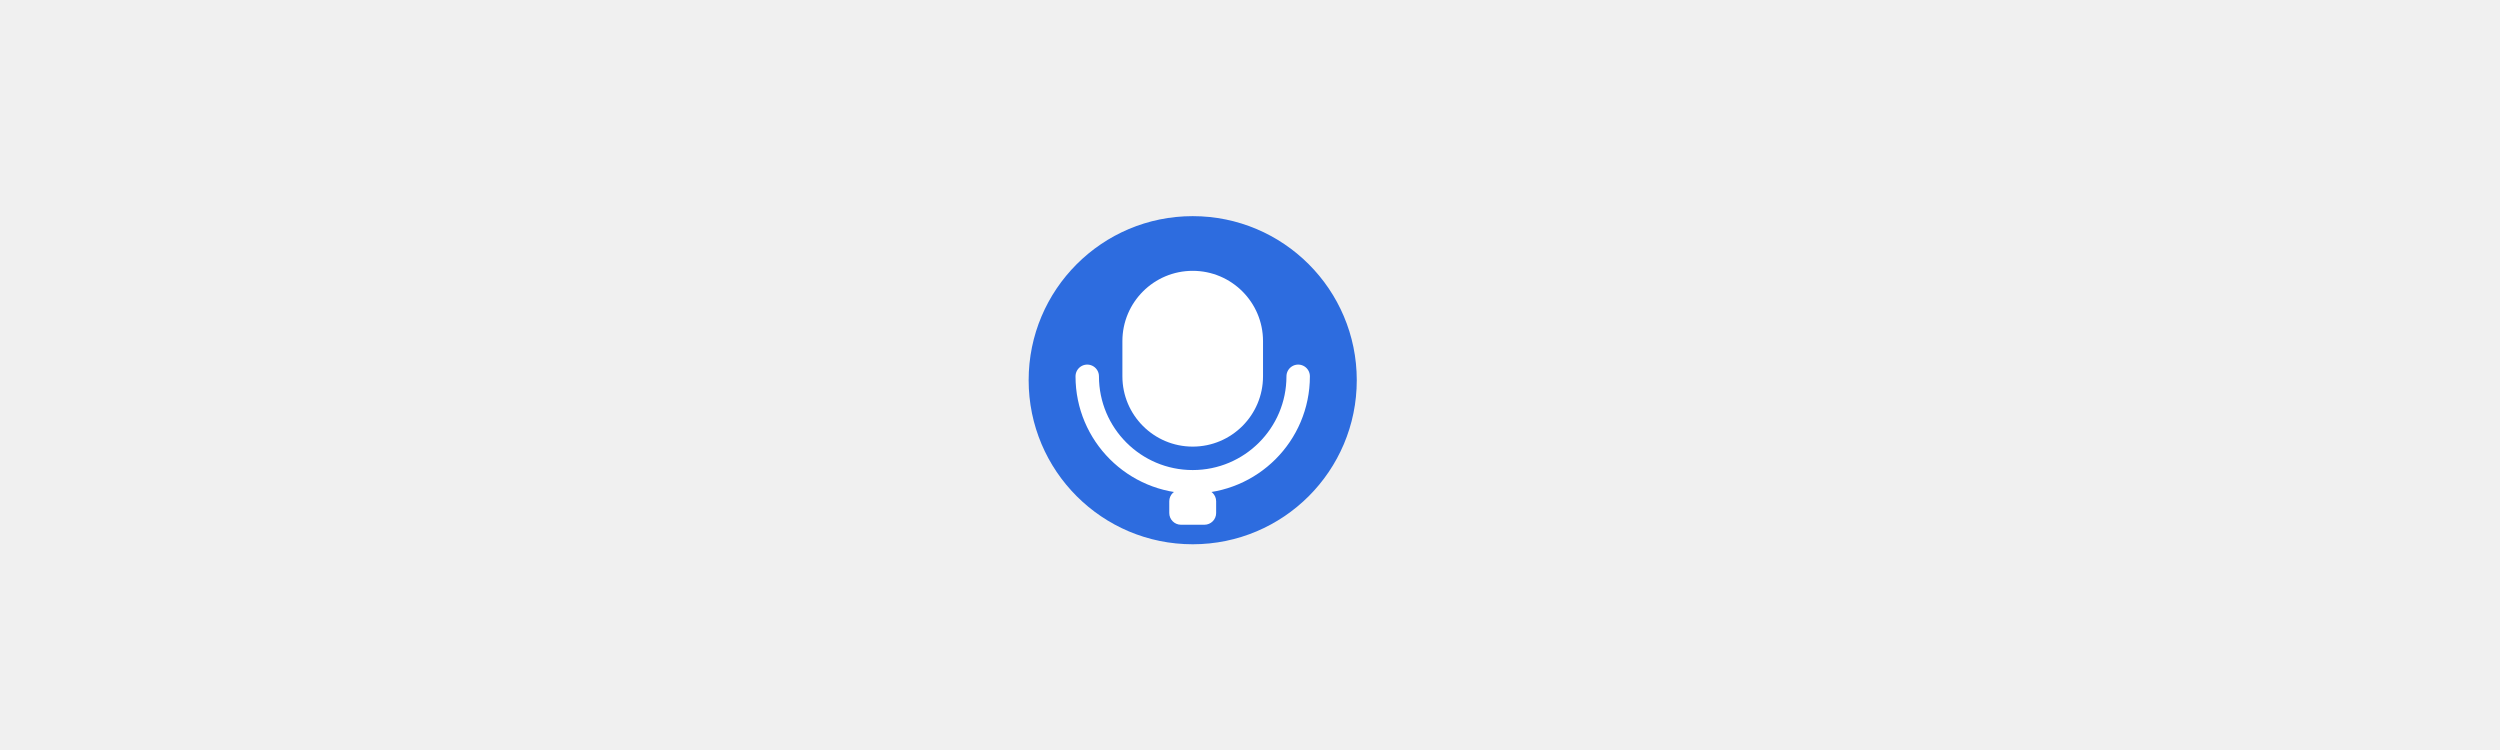
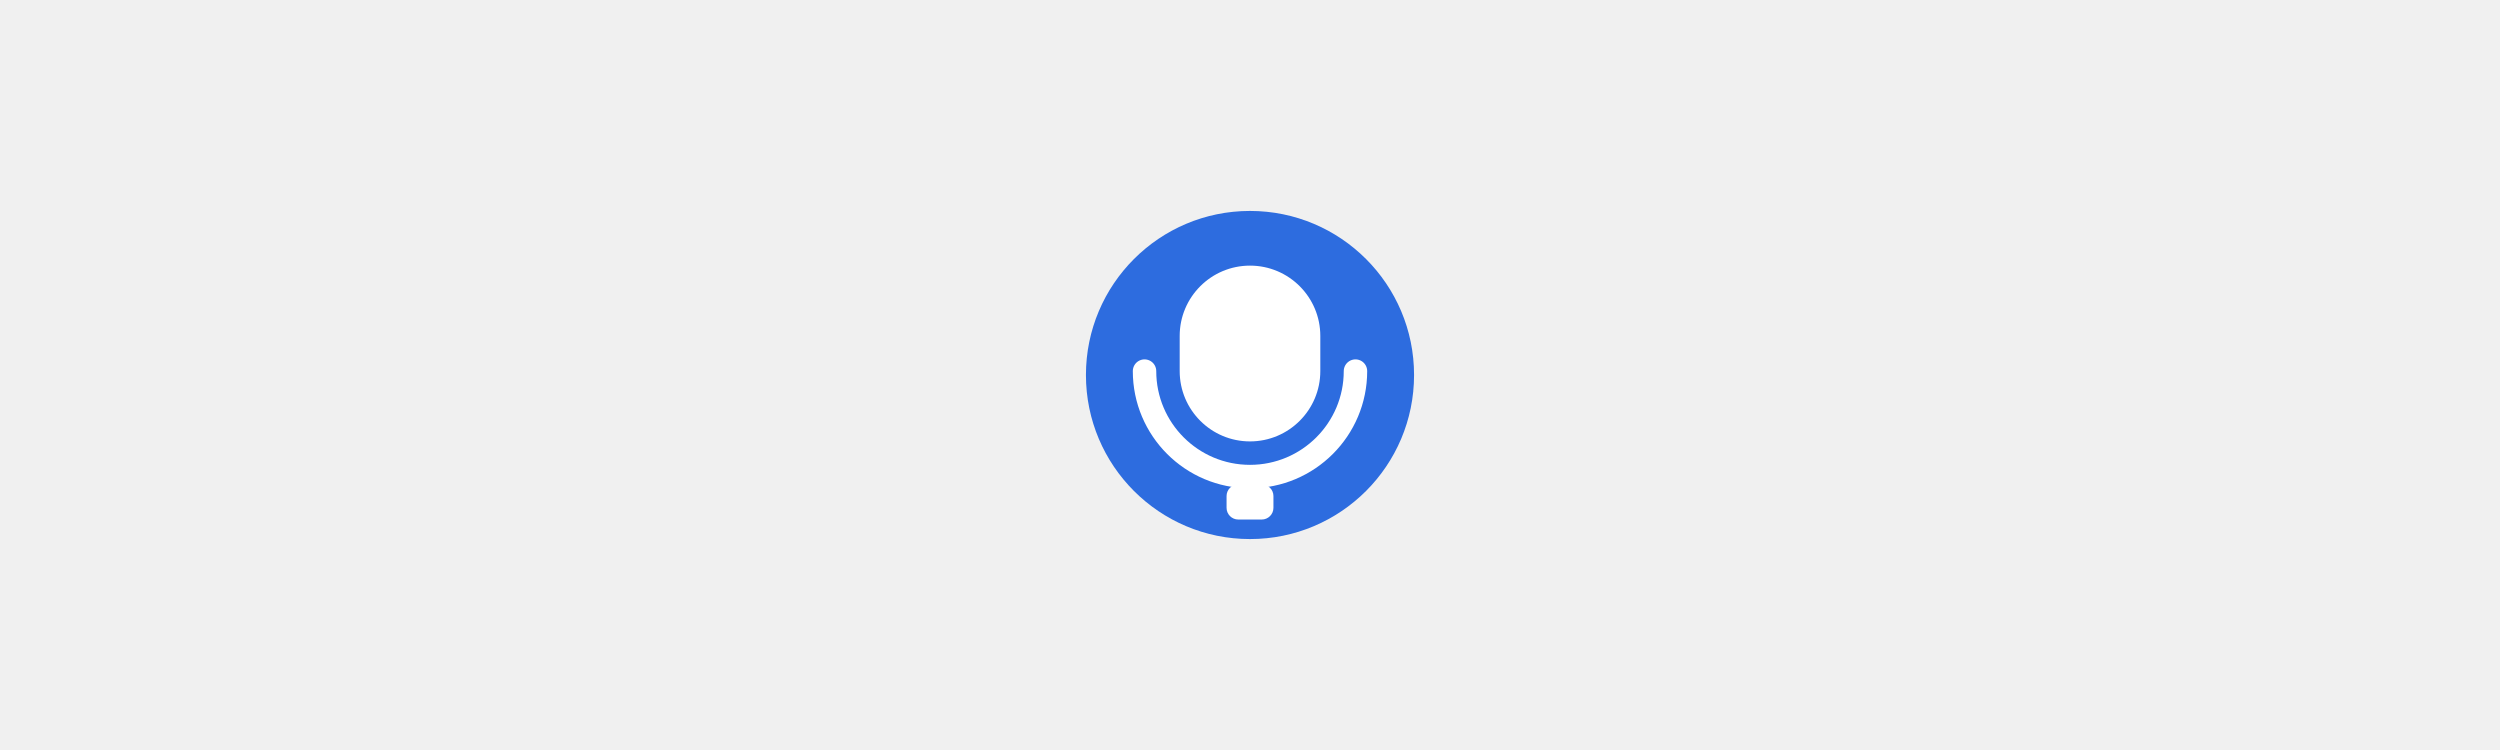
<svg xmlns="http://www.w3.org/2000/svg" viewBox="0 0 240 72" role="img" aria-labelledby="t">
-   <g transform="translate(98 20) scale(.75)">
+   <g transform="translate(103.500 19.500) scale(.75)">
    <circle cx="22" cy="22" r="21" fill="#2d6cdf" />
    <path d="M13 17a9 9 0 0 1 18 0v4.500a9 9 0 0 1-18 0z" fill="#fff" />
    <path d="M8.500 21.500a13.500 13.500 0 0 0 27 0" fill="none" stroke="#fff" stroke-width="3" stroke-linecap="round" />
    <rect x="19" y="36" width="6" height="4.500" rx="1.500" fill="#fff" />
  </g>
</svg>
